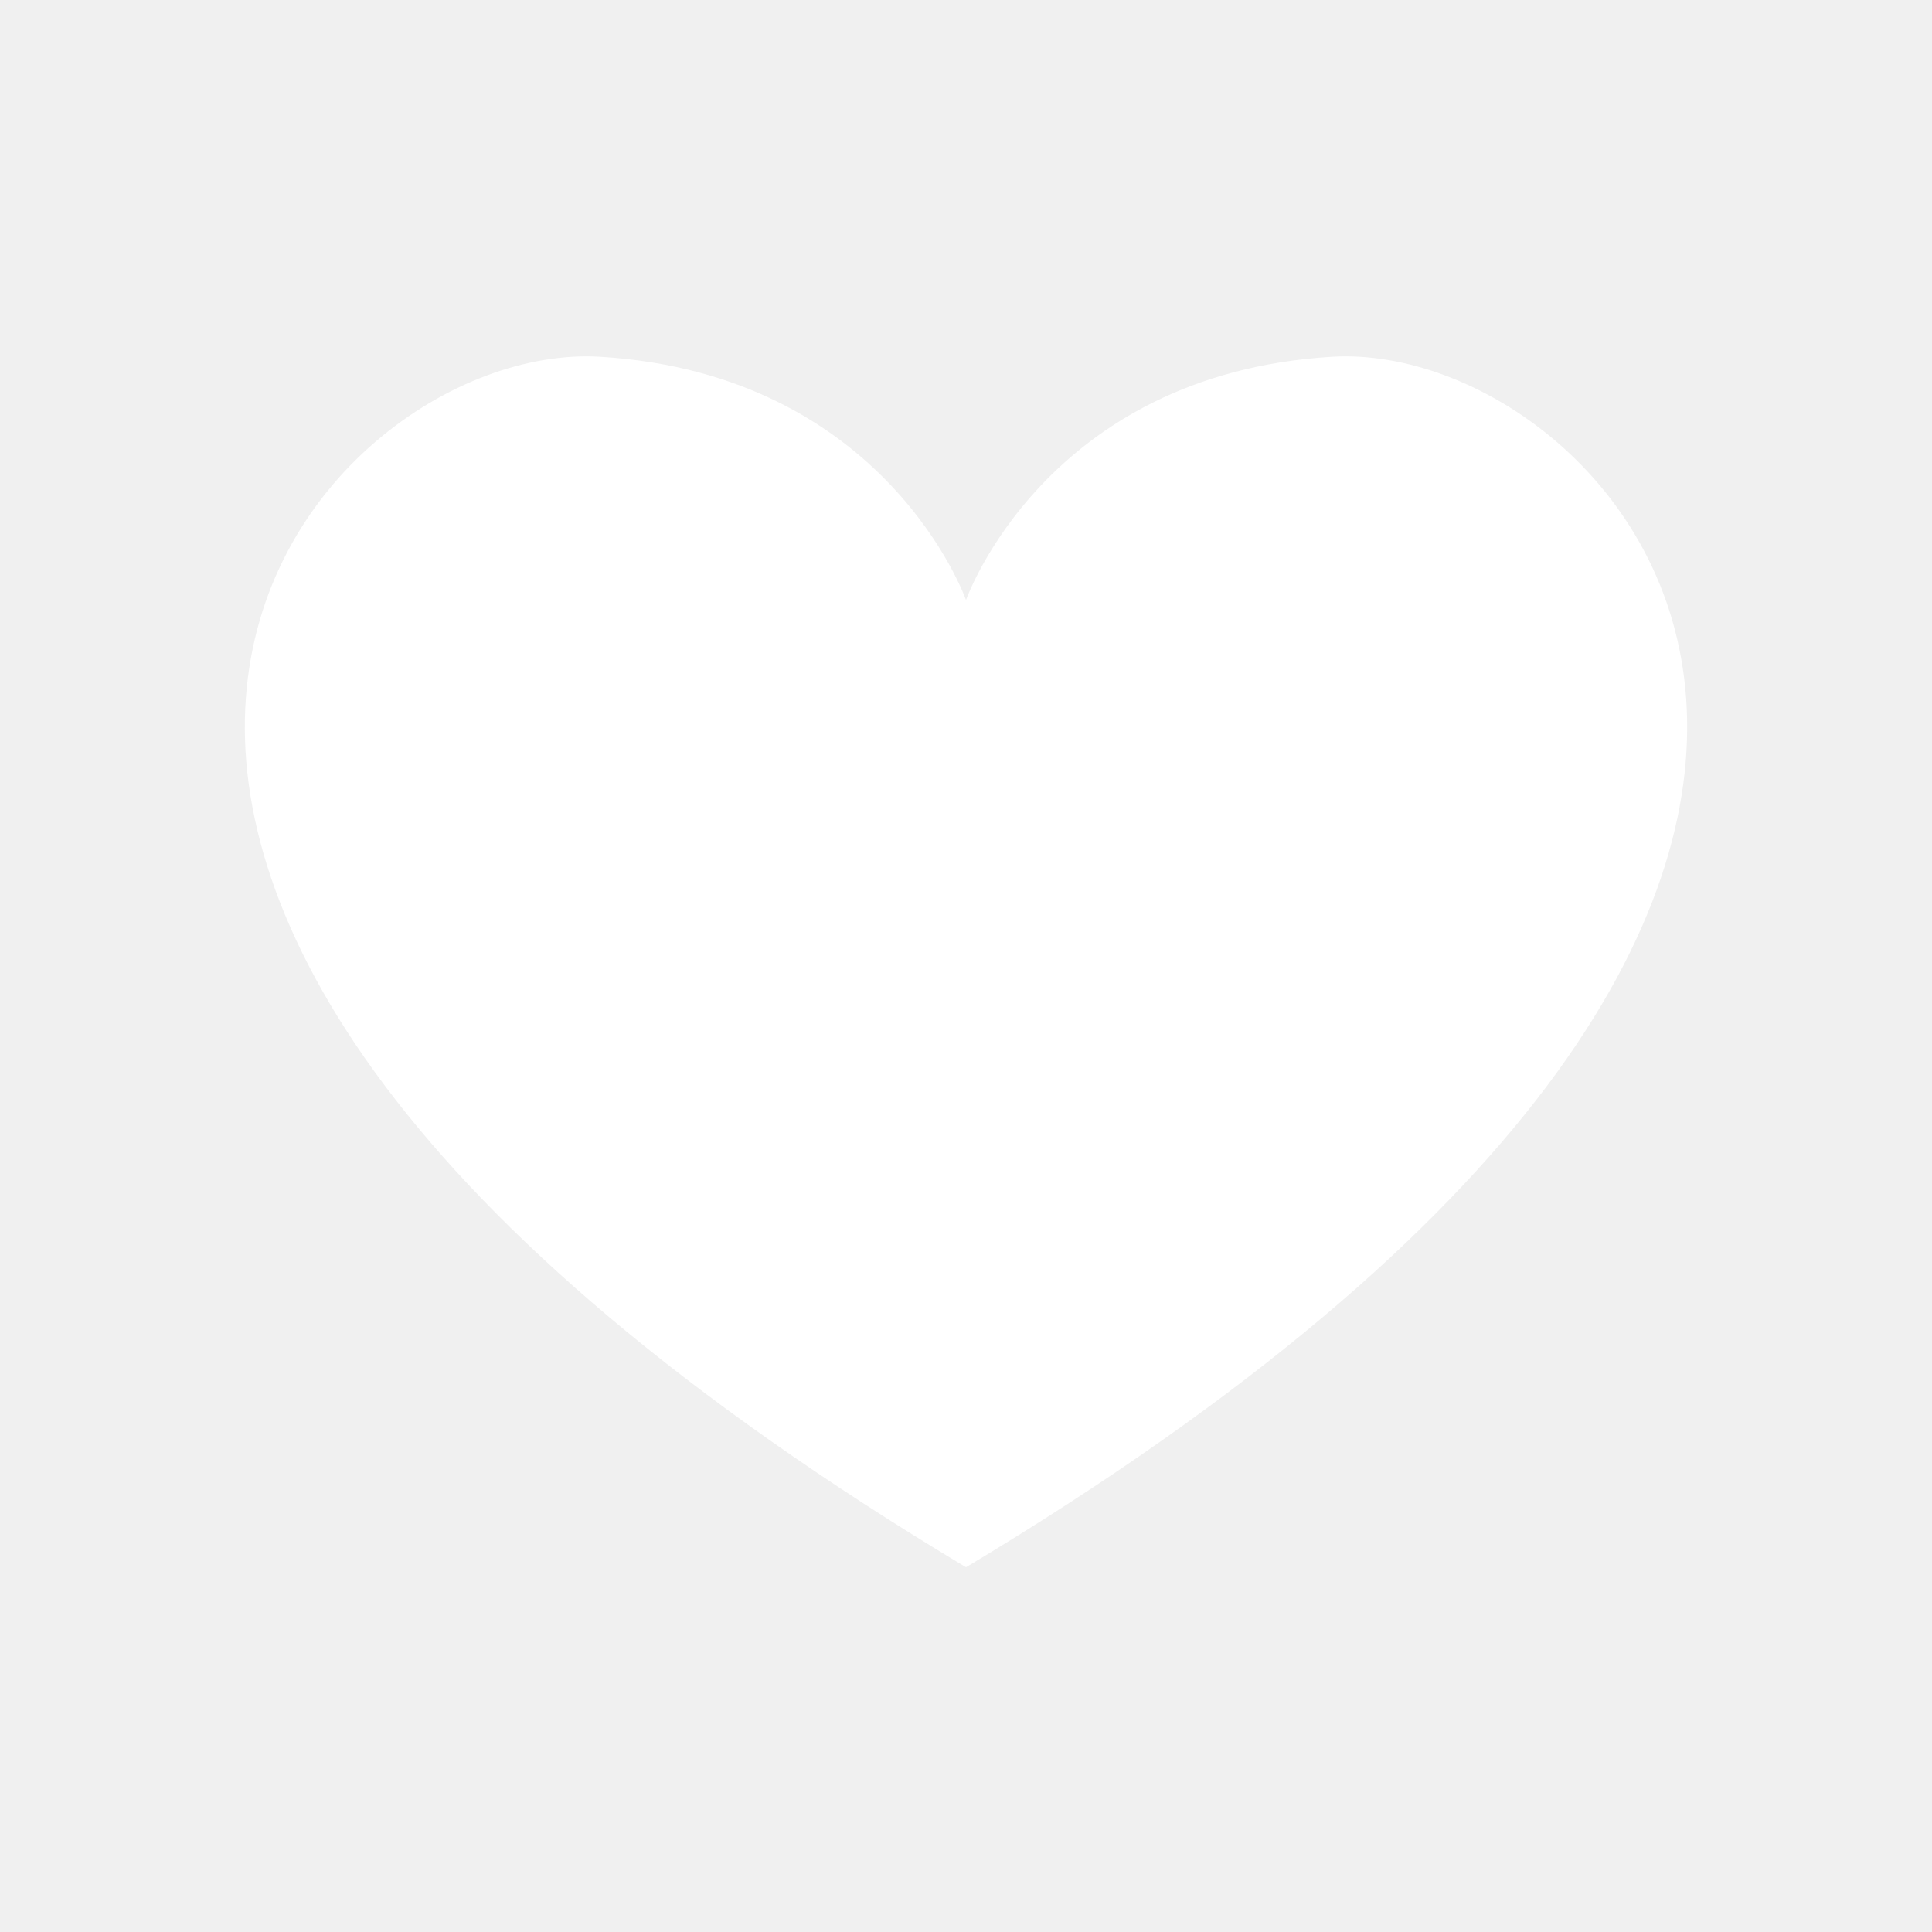
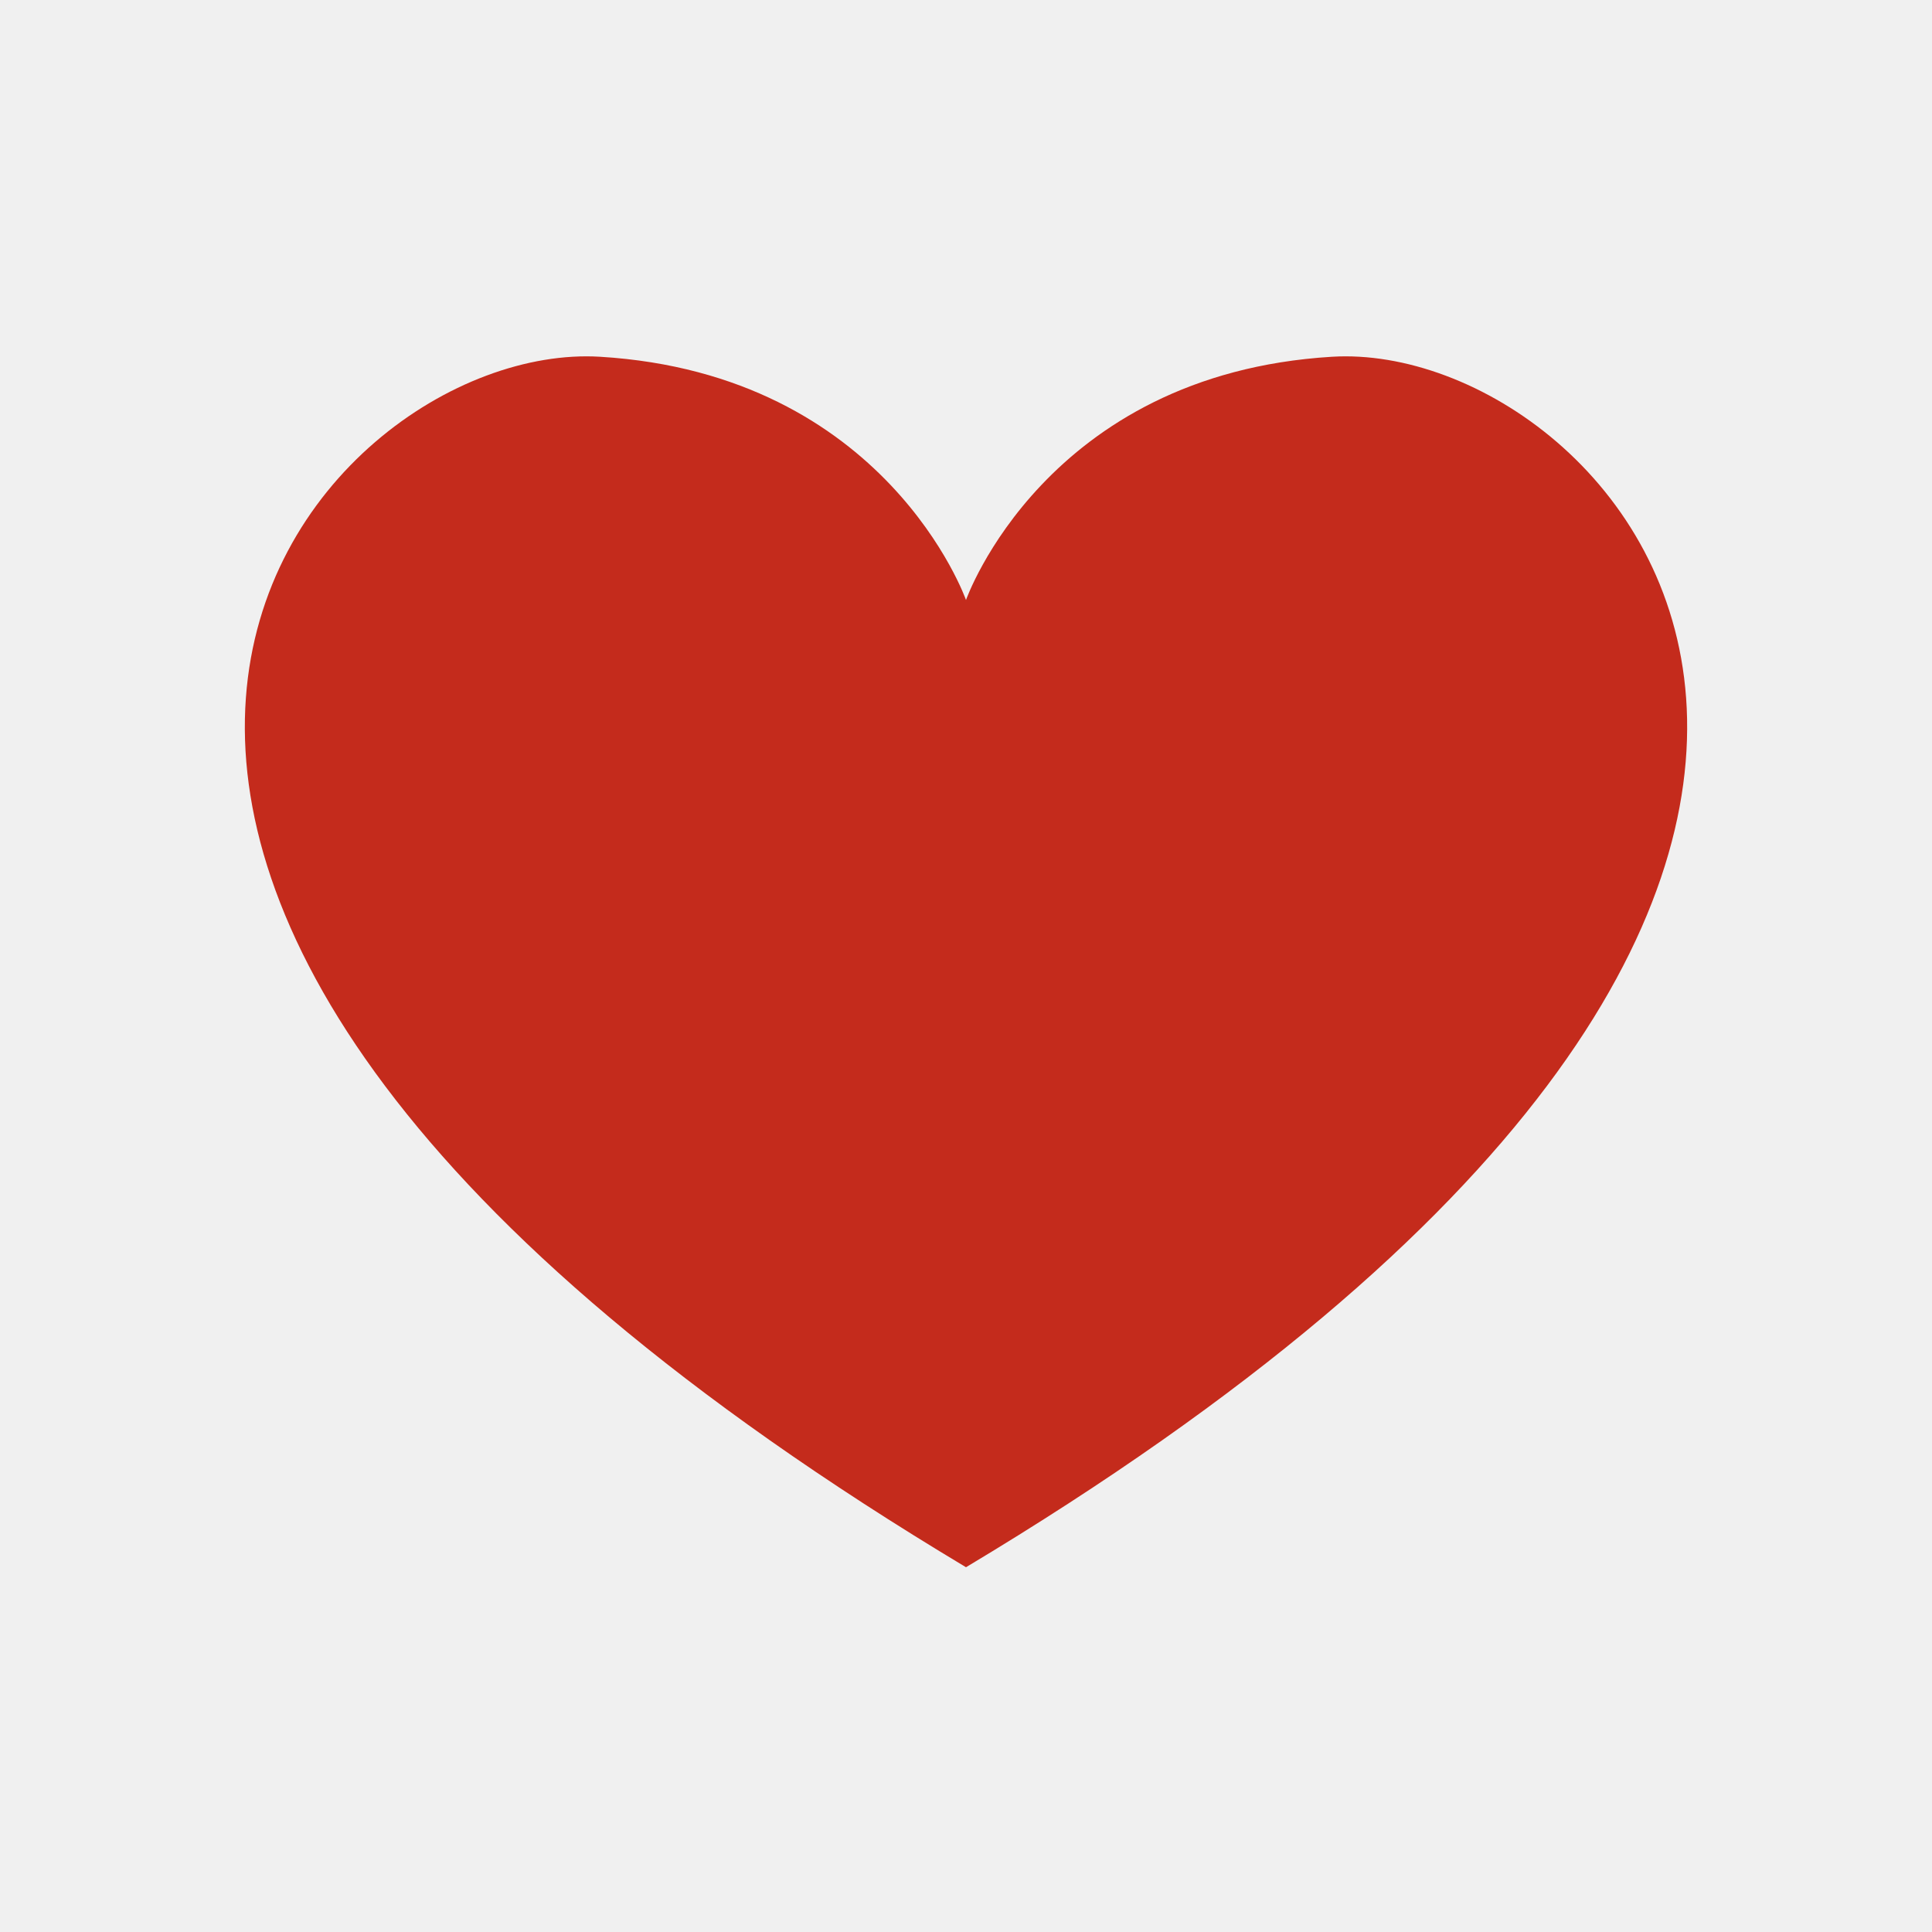
<svg xmlns="http://www.w3.org/2000/svg" t="1769009594041" class="icon" viewBox="0 0 1024 1024" version="1.1" p-id="23440" width="16" height="16">
-   <path d="M705.986 189.087c-151.954 9.21-193.986 128.93-193.986 128.93s-42.033-119.721-193.986-128.93S-95.223 466.9 511.999 830.667C1119.221 466.9 857.939 179.878 705.986 189.087z" fill="#fff" p-id="23441" />
+   <path d="M705.986 189.087c-151.954 9.21-193.986 128.93-193.986 128.93s-42.033-119.721-193.986-128.93S-95.223 466.9 511.999 830.667C1119.221 466.9 857.939 179.878 705.986 189.087z" fill="#C42B1C" p-id="23441" />
</svg>
